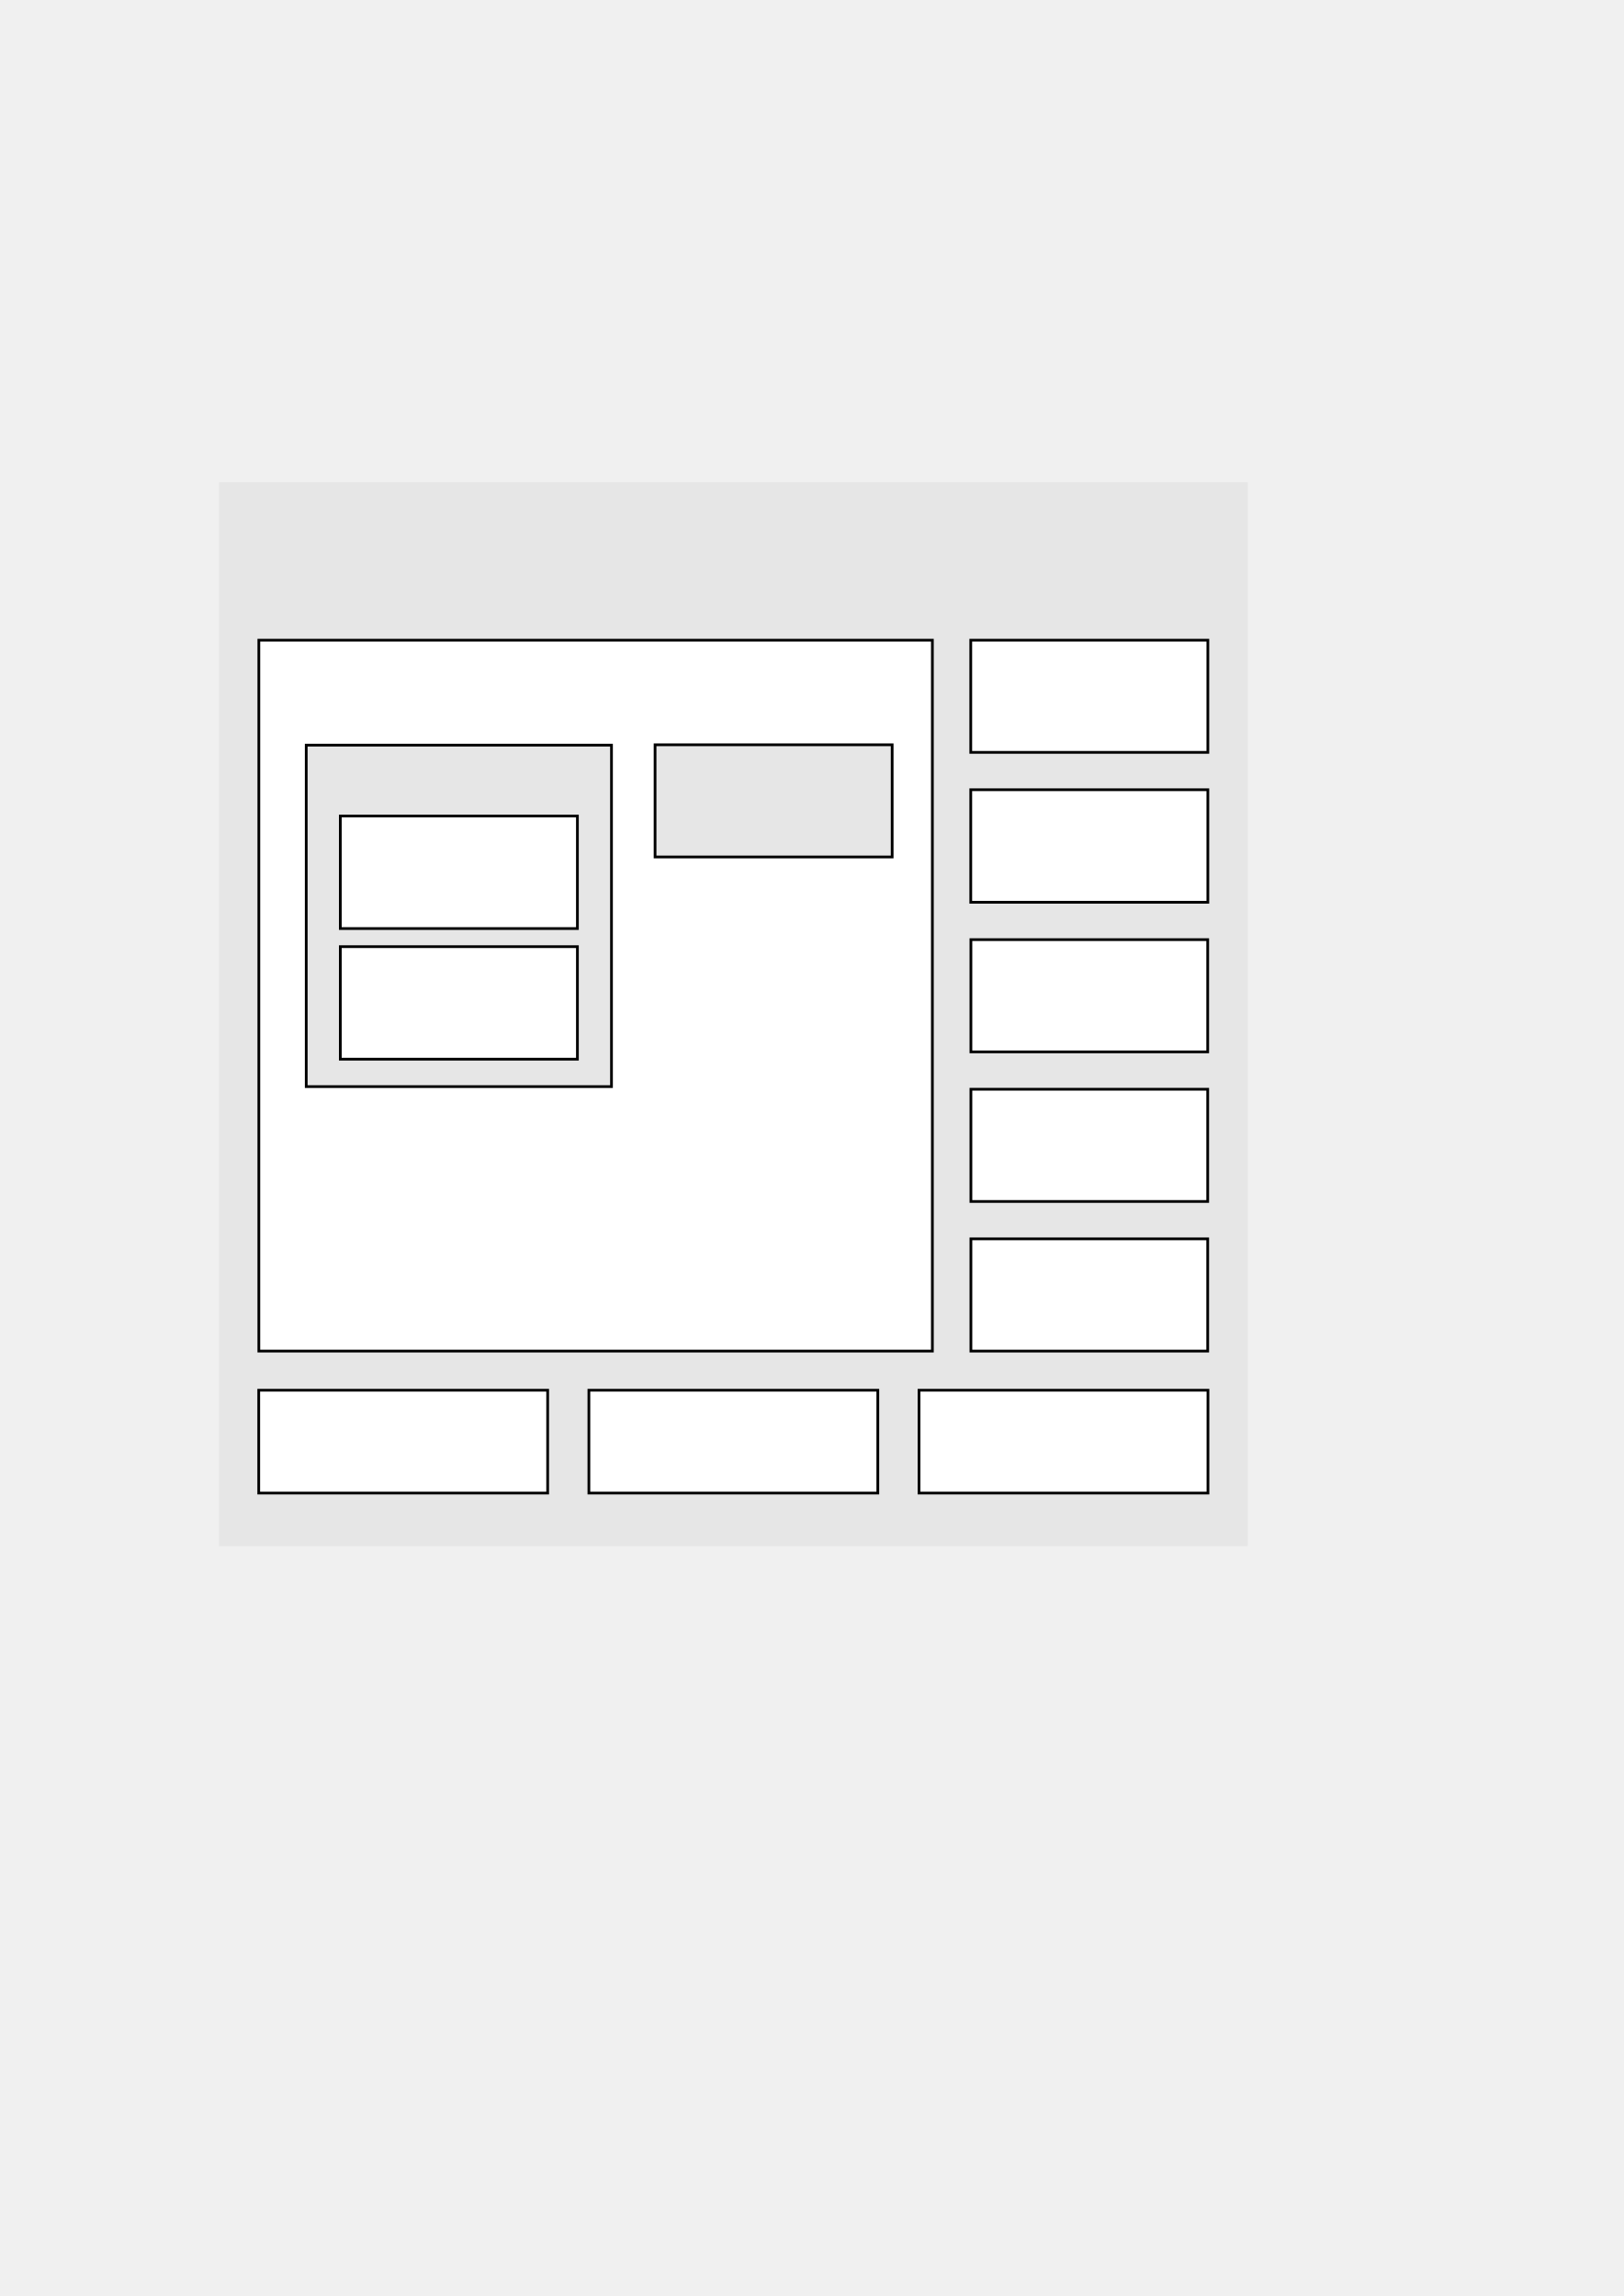
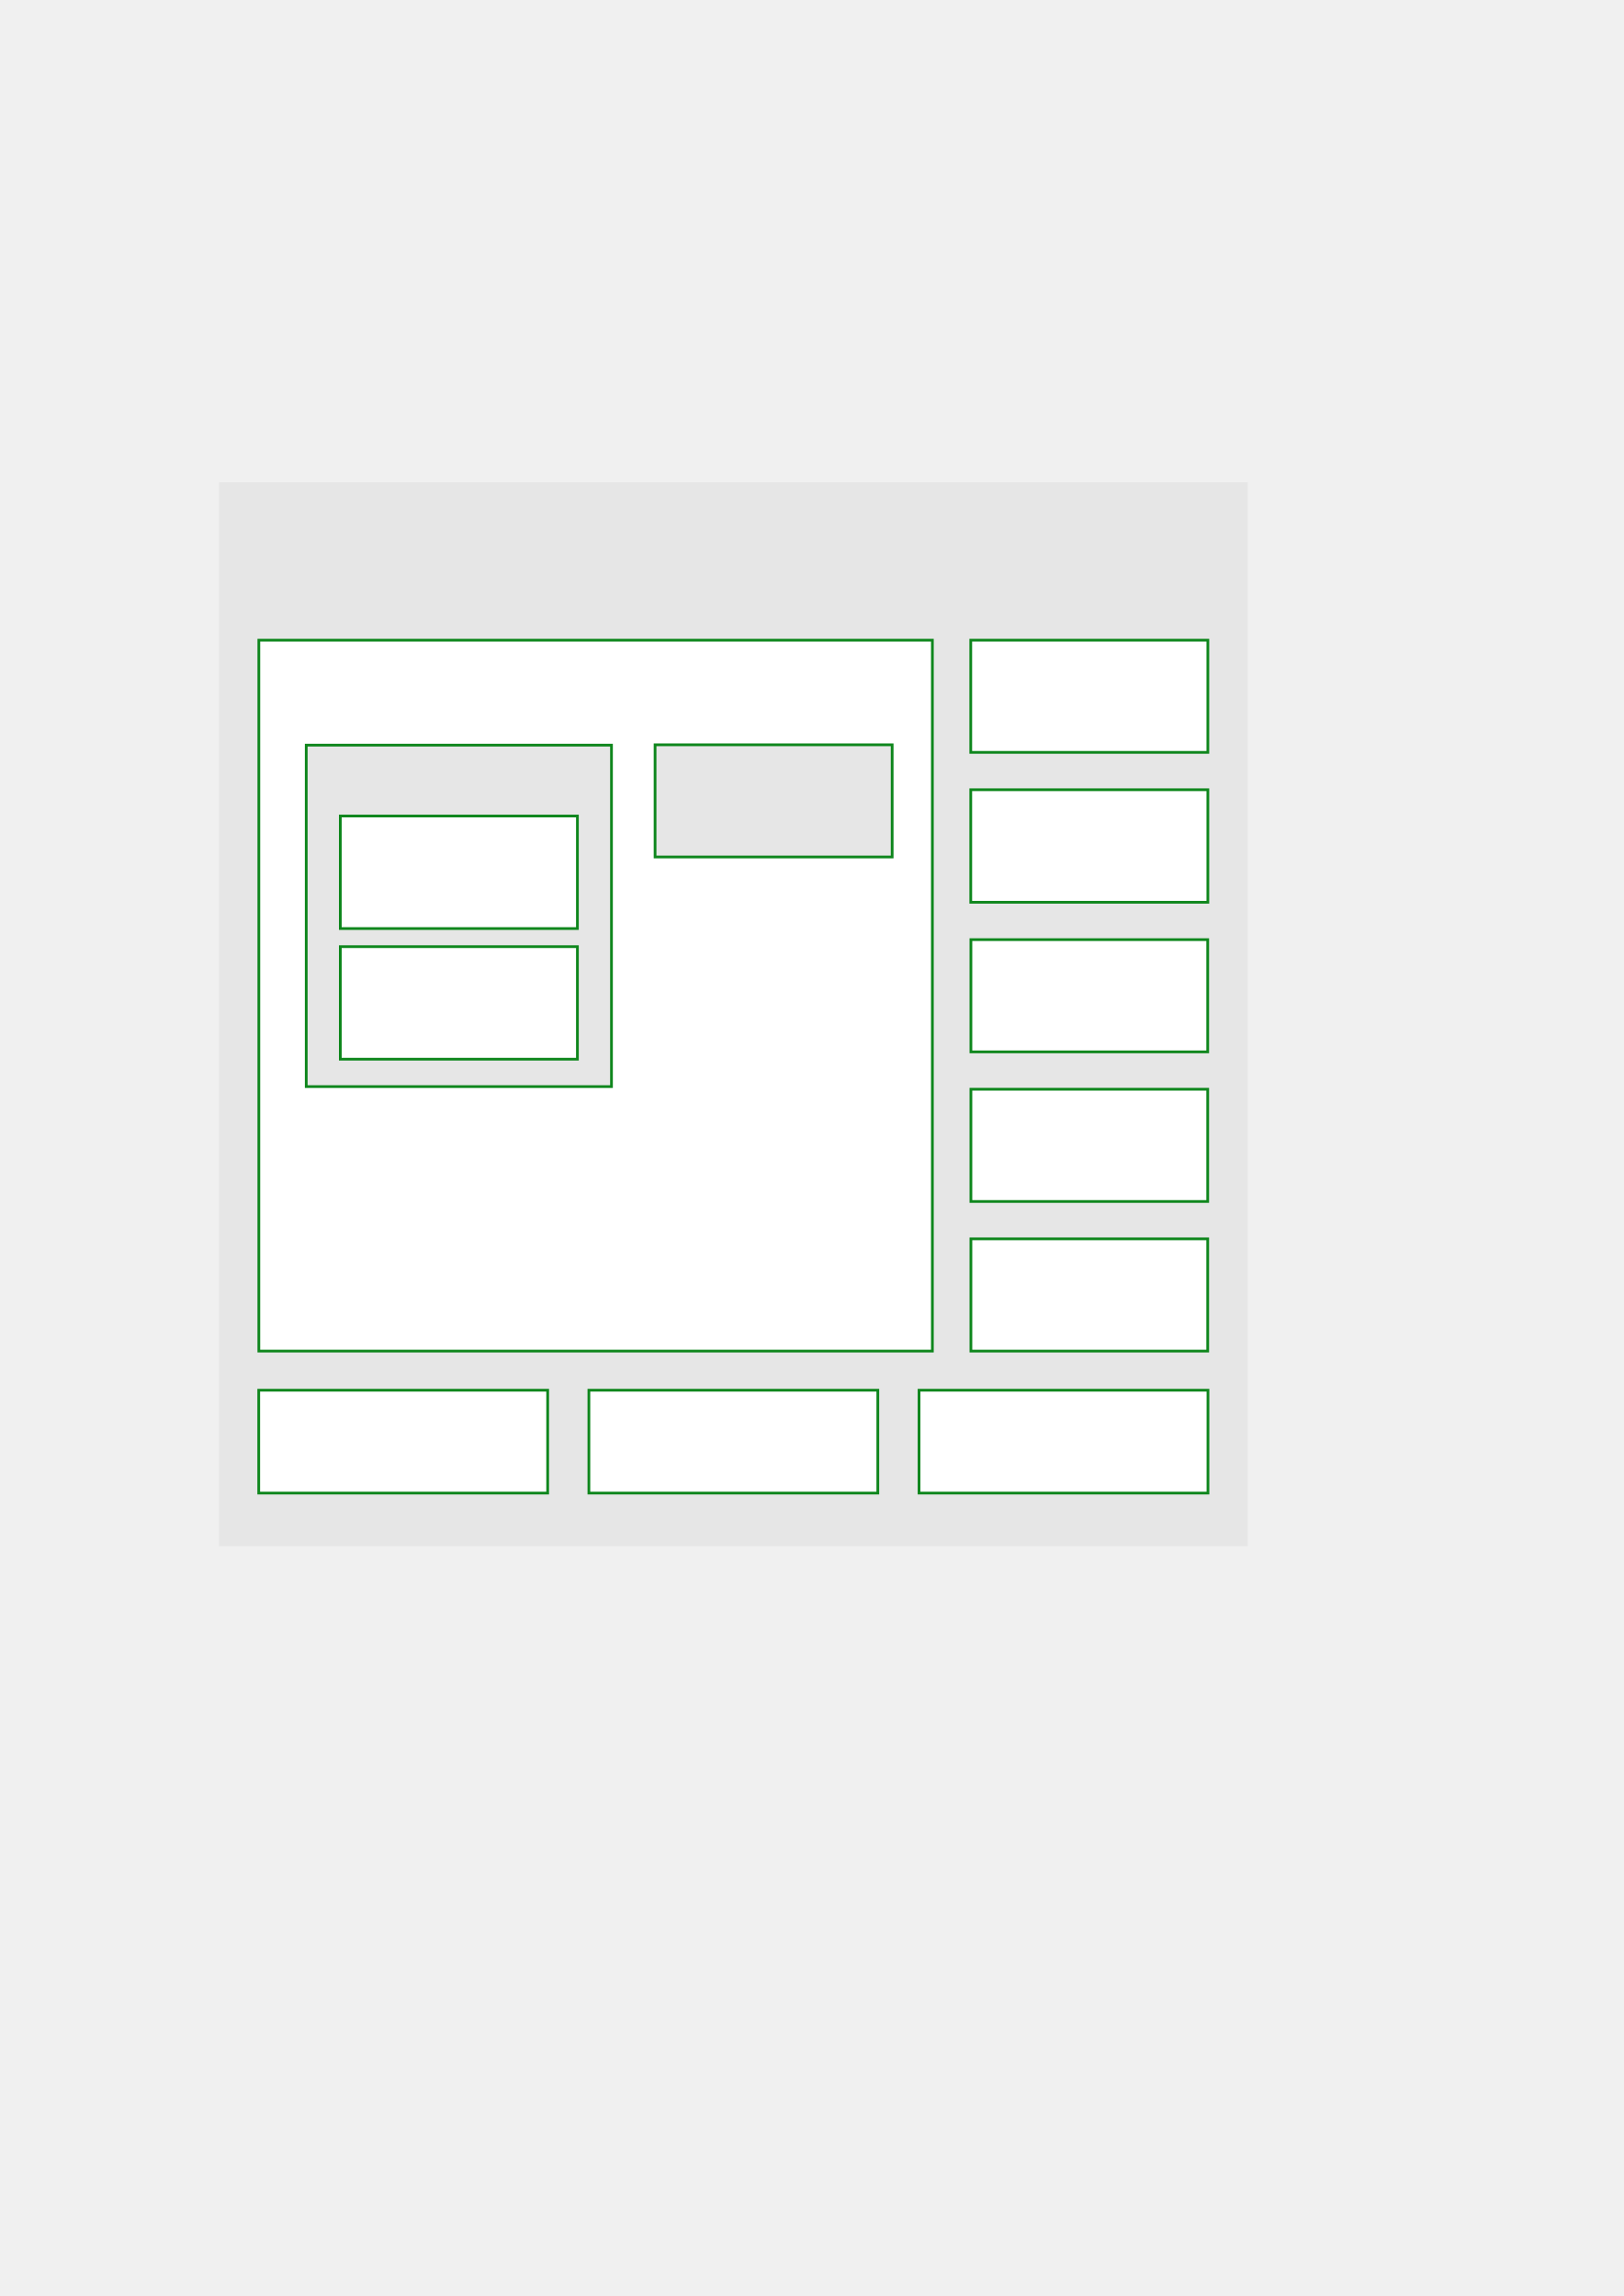
<svg xmlns="http://www.w3.org/2000/svg" width="744.094" height="1052.362" id="svg2" version="1.1">
  <defs id="defs4" />
  <g id="layer1">
    <rect style="fill:#e6e6e6;fill-opacity:1;stroke:none" id="rect2985" width="471.429" height="487.672" x="100.357" y="221.048" />
    <flowRoot xml:space="preserve" id="flowRoot3832" style="font-size:40px;font-style:normal;font-variant:normal;font-weight:normal;font-stretch:normal;line-height:125%;letter-spacing:0px;word-spacing:0px;opacity:0.87;fill:#000000;fill-opacity:1;stroke:none;font-family:Noto Sans;-inkscape-font-specification:Noto Sans" transform="translate(80.36633,-6)">
      <flowRegion id="flowRegion3834">
        <rect id="rect3836" width="233.345" height="51.518" x="197.99" y="234.644" style="font-style:normal;font-variant:normal;font-weight:normal;font-stretch:normal;font-family:Noto Sans;-inkscape-font-specification:Noto Sans" />
      </flowRegion>
      <flowPara id="flowPara3838" style="font-style:normal;font-variant:normal;font-weight:normal;font-stretch:normal;font-family:Noto Sans;-inkscape-font-specification:Noto Sans">Robot</flowPara>
    </flowRoot>
    <flowRoot xml:space="preserve" id="flowRoot4327" style="fill:black;stroke:none;stroke-opacity:1;stroke-width:1px;stroke-linejoin:miter;stroke-linecap:butt;fill-opacity:1;font-family:Sans;font-style:normal;font-weight:normal;font-size:40px;line-height:125%;letter-spacing:0px;word-spacing:0px">
      <flowRegion id="flowRegion4329">
        <rect id="rect4331" width="213.571" height="76.071" x="174.286" y="305.934" />
      </flowRegion>
      <flowPara id="flowPara4333" />
    </flowRoot>
-     <g id="g4846" transform="translate(0,-3.732836)">
-       <g id="g4829">
-         <rect style="fill:#ffffff;fill-opacity:1;stroke:#000000;stroke-width:1.25;stroke-miterlimit:4;stroke-opacity:1;stroke-dasharray:none" id="rect2987" width="132.403" height="47.143" x="118.572" y="640.934" />
-         <flowRoot xml:space="preserve" id="flowRoot3791" style="font-size:20px;font-style:normal;font-weight:normal;line-height:125%;letter-spacing:0px;word-spacing:0px;opacity:0.87;fill:#ff0000;fill-opacity:1;stroke:none;font-family:noto;-inkscape-font-specification:noto" transform="translate(2.602104,3.06784)">
-           <flowRegion id="flowRegion3793">
-             <rect id="rect3795" width="222.143" height="42.857" x="124.286" y="646.648" style="font-size:20px;fill:#ff0000;font-family:noto;-inkscape-font-specification:noto" />
-           </flowRegion>
-           <flowPara id="flowPara3797" style="font-style:normal;font-variant:normal;font-weight:normal;font-stretch:normal;fill:#ff0000;font-family:Noto Sans;-inkscape-font-specification:Noto Sans">Compressor</flowPara>
-         </flowRoot>
-         <rect y="640.934" x="269.87" height="47.143" width="132.403" id="rect3000" style="fill:#ffffff;fill-opacity:1;stroke:#000000;stroke-width:1.25;stroke-miterlimit:4;stroke-opacity:1;stroke-dasharray:none" />
-         <flowRoot transform="translate(150.3058,3.194793)" style="font-size:20px;font-style:normal;font-weight:normal;line-height:125%;letter-spacing:0px;word-spacing:0px;opacity:0.87;fill:#ff0000;fill-opacity:1;stroke:none;font-family:noto;-inkscape-font-specification:noto" id="flowRoot3816" xml:space="preserve">
-           <flowRegion id="flowRegion3818">
-             <rect style="font-size:20px;fill:#ff0000;font-family:noto;-inkscape-font-specification:noto" y="646.648" x="124.286" height="42.857" width="222.143" id="rect3820" />
-           </flowRegion>
-           <flowPara style="font-style:normal;font-variant:normal;font-weight:normal;font-stretch:normal;fill:#ff0000;font-family:Noto Sans;-inkscape-font-specification:Noto Sans" id="flowPara3822">Drive System</flowPara>
-         </flowRoot>
-         <rect style="fill:#ffffff;fill-opacity:1;stroke:#000000;stroke-width:1.25;stroke-miterlimit:4;stroke-opacity:1;stroke-dasharray:none" id="rect3002" width="132.403" height="47.143" x="421.167" y="640.934" />
-         <flowRoot xml:space="preserve" id="flowRoot3824" style="font-size:20px;font-style:normal;font-weight:normal;line-height:125%;letter-spacing:0px;word-spacing:0px;opacity:0.87;fill:#ff0000;fill-opacity:1;stroke:none;font-family:noto;-inkscape-font-specification:noto" transform="translate(329.2888,5.728973)">
-           <flowRegion id="flowRegion3826">
-             <rect id="rect3828" width="222.143" height="42.857" x="124.286" y="646.648" style="font-size:20px;fill:#ff0000;font-family:noto;-inkscape-font-specification:noto" />
-           </flowRegion>
-           <flowPara id="flowPara3830" style="font-style:normal;font-variant:normal;font-weight:normal;font-stretch:normal;fill:#ff0000;font-family:Noto Sans;-inkscape-font-specification:Noto Sans">Blinker</flowPara>
-         </flowRoot>
-       </g>
-       <g transform="translate(-1.239304,10)" id="g4761">
-         <rect y="287.159" x="119.859" height="325.834" width="308.659" id="rect4224" style="fill:#ffffff;fill-opacity:1;stroke:#000000;stroke-width:1.25;stroke-miterlimit:4;stroke-opacity:1;stroke-dasharray:none" />
-         <rect style="fill:#ffffff;fill-opacity:1;stroke:#000000;stroke-width:1.25;stroke-miterlimit:4;stroke-opacity:1;stroke-dasharray:none" id="rect3882" width="108.652" height="51.418" x="446.11" y="287.157" />
-         <flowRoot xml:space="preserve" id="flowRoot3884" style="font-size:20px;font-style:normal;font-weight:normal;line-height:125%;letter-spacing:0px;word-spacing:0px;opacity:0.87;fill:#ff0000;fill-opacity:1;stroke:none;font-family:noto;-inkscape-font-specification:noto" transform="matrix(1.096009,0,0,1.090913,319.9597,-408.3157)">
-           <flowRegion id="flowRegion3886">
-             <rect id="rect3888" width="222.143" height="42.857" x="124.286" y="646.648" style="font-size:20px;fill:#ff0000;font-family:noto;-inkscape-font-specification:noto" />
-           </flowRegion>
-           <flowPara id="flowPara3890" style="font-style:normal;font-variant:normal;font-weight:normal;font-stretch:normal;fill:#ff0000;font-family:Noto Sans;-inkscape-font-specification:Noto Sans">Joystick 1</flowPara>
-         </flowRoot>
-         <rect y="355.705" x="446.111" height="51.575" width="108.65" id="rect3872" style="fill:#ffffff;fill-opacity:1;stroke:#000000;stroke-width:1.25;stroke-miterlimit:4;stroke-opacity:1;stroke-dasharray:none" />
-         <flowRoot transform="matrix(1.096009,0,0,1.090913,318.1509,-339.6889)" style="font-size:20px;font-style:normal;font-weight:normal;line-height:125%;letter-spacing:0px;word-spacing:0px;opacity:0.87;fill:#ff0000;fill-opacity:1;stroke:none;font-family:noto;-inkscape-font-specification:noto" id="flowRoot3874" xml:space="preserve">
-           <flowRegion id="flowRegion3876">
-             <rect style="font-size:20px;fill:#ff0000;font-family:noto;-inkscape-font-specification:noto" y="646.648" x="124.286" height="42.857" width="222.143" id="rect3878" />
-           </flowRegion>
-           <flowPara style="font-style:normal;font-variant:normal;font-weight:normal;font-stretch:normal;fill:#ff0000;font-family:Noto Sans;-inkscape-font-specification:Noto Sans" id="flowPara3880">Joystick 2</flowPara>
-         </flowRoot>
-         <rect y="424.41" x="446.177" height="51.442" width="108.518" id="rect3892" style="fill:#ffffff;fill-opacity:1;stroke:#000000;stroke-width:1.25;stroke-miterlimit:4;stroke-opacity:1;stroke-dasharray:none" />
-         <flowRoot transform="matrix(1.096009,0,0,1.090913,339.4075,-271.0505)" style="font-size:20px;font-style:normal;font-weight:normal;line-height:125%;letter-spacing:0px;word-spacing:0px;opacity:0.87;fill:#ff0000;fill-opacity:1;stroke:none;font-family:noto;-inkscape-font-specification:noto" id="flowRoot3894" xml:space="preserve">
-           <flowRegion id="flowRegion3896">
-             <rect style="font-size:20px;fill:#ff0000;font-family:noto;-inkscape-font-specification:noto" y="646.648" x="124.286" height="42.857" width="222.143" id="rect3898" />
-           </flowRegion>
-           <flowPara style="font-style:normal;font-variant:normal;font-weight:normal;font-stretch:normal;fill:#ff0000;font-family:Noto Sans;-inkscape-font-specification:Noto Sans" id="flowPara3900">Gyro</flowPara>
-         </flowRoot>
-         <rect style="fill:#ffffff;fill-opacity:1;stroke:#000000;stroke-width:1.25;stroke-miterlimit:4;stroke-opacity:1;stroke-dasharray:none" id="rect3902" width="108.518" height="51.442" x="446.177" y="492.982" />
-         <flowRoot xml:space="preserve" id="flowRoot3904" style="font-size:20px;font-style:normal;font-weight:normal;line-height:125%;letter-spacing:0px;word-spacing:0px;opacity:0.87;fill:#ff0000;fill-opacity:1;stroke:none;font-family:noto;-inkscape-font-specification:noto" transform="matrix(1.096009,0,0,1.090913,334.5803,-202.4784)">
-           <flowRegion id="flowRegion3906">
-             <rect id="rect3908" width="222.143" height="42.857" x="124.286" y="646.648" style="font-size:20px;fill:#ff0000;font-family:noto;-inkscape-font-specification:noto" />
-           </flowRegion>
-           <flowPara id="flowPara3910" style="font-style:normal;font-variant:normal;font-weight:normal;font-stretch:normal;fill:#ff0000;font-family:Noto Sans;-inkscape-font-specification:Noto Sans">Radio</flowPara>
-         </flowRoot>
-         <rect style="fill:#ffffff;fill-opacity:1;stroke:#000000;stroke-width:1.25;stroke-miterlimit:4;stroke-opacity:1;stroke-dasharray:none" id="rect4078" width="108.518" height="51.442" x="446.177" y="561.554" />
-         <flowRoot xml:space="preserve" id="flowRoot4080" style="font-size:20px;font-style:normal;font-weight:normal;line-height:125%;letter-spacing:0px;word-spacing:0px;opacity:0.87;fill:#ff0000;fill-opacity:1;stroke:none;font-family:noto;-inkscape-font-specification:noto" transform="matrix(1.096009,0,0,1.090913,323.1439,-133.9064)">
-           <flowRegion id="flowRegion4082">
-             <rect id="rect4084" width="222.143" height="42.857" x="124.286" y="646.648" style="font-size:20px;fill:#ff0000;font-family:noto;-inkscape-font-specification:noto" />
-           </flowRegion>
-           <flowPara id="flowPara4086" style="font-style:normal;font-variant:normal;font-weight:normal;font-stretch:normal;fill:#ff0000;font-family:Noto Sans;-inkscape-font-specification:Noto Sans">Buttons</flowPara>
-         </flowRoot>
-         <flowRoot transform="matrix(1.096009,0,0,1.090913,73.95932,-408.3157)" style="font-size:20px;font-style:normal;font-weight:normal;line-height:125%;letter-spacing:0px;word-spacing:0px;opacity:0.87;fill:#ff0000;fill-opacity:1;stroke:none;font-family:noto;-inkscape-font-specification:noto" id="flowRoot4335" xml:space="preserve">
-           <flowRegion id="flowRegion4337">
-             <rect style="font-size:20px;fill:#ff0000;font-family:noto;-inkscape-font-specification:noto" y="646.648" x="124.286" height="42.857" width="222.143" id="rect4339" />
-           </flowRegion>
-           <flowPara style="font-style:normal;font-variant:normal;font-weight:normal;font-stretch:normal;fill:#ff0000;font-family:Noto Sans;-inkscape-font-specification:Noto Sans" id="flowPara4341">Ball Handler</flowPara>
-         </flowRoot>
-         <rect y="335.106" x="301.437" height="51.418" width="108.652" id="rect4343" style="fill:#e6e6e6;fill-opacity:1;stroke:#000000;stroke-width:1.25;stroke-miterlimit:4;stroke-opacity:1;stroke-dasharray:none" />
-         <rect style="fill:#e6e6e6;fill-opacity:1;stroke:#000000;stroke-width:1.25;stroke-miterlimit:4;stroke-opacity:1;stroke-dasharray:none" id="rect4353" width="139.89" height="156.511" x="141.577" y="335.263" />
-         <flowRoot xml:space="preserve" id="flowRoot4355" style="font-size:20px;font-style:normal;font-weight:normal;line-height:125%;letter-spacing:0px;word-spacing:0px;opacity:0.87;fill:#ff0000;fill-opacity:1;stroke:none;font-family:noto;-inkscape-font-specification:noto" transform="matrix(1.096009,0,0,1.090913,26.19194,-367.0706)">
-           <flowRegion id="flowRegion4357">
-             <rect id="rect4359" width="222.143" height="42.857" x="124.286" y="646.648" style="font-size:20px;fill:#ff0000;font-family:noto;-inkscape-font-specification:noto" />
-           </flowRegion>
-           <flowPara id="flowPara4361" style="font-style:normal;font-variant:normal;font-weight:normal;font-stretch:normal;fill:#ff0000;font-family:Noto Sans;-inkscape-font-specification:Noto Sans">Launcher</flowPara>
-         </flowRoot>
-         <rect style="fill:#ffffff;fill-opacity:1;stroke:#000000;stroke-width:1.25;stroke-miterlimit:4;stroke-opacity:1;stroke-dasharray:none" id="rect4363" width="108.65" height="51.575" x="157.197" y="367.751" />
-         <g id="g4665" transform="matrix(1.096009,0,0,1.089767,-28.40343,-40.40204)" style="fill:#ffffff;stroke-width:1.144;stroke-miterlimit:4;stroke-dasharray:none">
-           <rect style="fill:#ffffff;fill-opacity:1;stroke:#000000;stroke-width:1.144;stroke-miterlimit:4;stroke-opacity:1;stroke-dasharray:none" id="rect4629" width="99.133" height="47.326" x="169.342" y="429.479" />
-         </g>
-         <g id="g4751" transform="matrix(1.096009,0,0,1.089767,-30.99154,-46.31191)">
-           <flowRoot xml:space="preserve" id="flowRoot4345" style="font-size:20px;font-style:normal;font-weight:normal;line-height:125%;letter-spacing:0px;word-spacing:0px;opacity:0.87;fill:#ff0000;fill-opacity:1;stroke:none;font-family:noto;-inkscape-font-specification:noto" transform="matrix(1,0,0,1.001051,199.4241,-291.76)">
-             <flowRegion id="flowRegion4347">
-               <rect id="rect4349" width="222.143" height="42.857" x="124.286" y="646.648" style="font-size:20px;fill:#ff0000;font-family:noto;-inkscape-font-specification:noto" />
-             </flowRegion>
-             <flowPara id="flowPara4351" style="font-style:normal;font-variant:normal;font-weight:normal;font-stretch:normal;fill:#ff0000;font-family:Noto Sans;-inkscape-font-specification:Noto Sans">Turret</flowPara>
-           </flowRoot>
-           <flowRoot transform="translate(27.14286,9.428571)" style="font-size:12px;font-style:normal;font-weight:normal;line-height:125%;letter-spacing:0px;word-spacing:0px;fill:#000000;fill-opacity:1;stroke:none;font-family:Sans" id="flowRoot4679" xml:space="preserve">
-             <flowRegion id="flowRegion4681">
-               <rect style="font-size:12px" y="366.648" x="282.143" height="81.429" width="147.143" id="rect4683" />
-             </flowRegion>
-             <flowPara id="flowPara4685">Motor Controller</flowPara>
-           </flowRoot>
-         </g>
-         <g id="g4741" transform="matrix(1.096009,0,0,1.089767,-10.41169,-47.11925)">
-           <flowRoot xml:space="preserve" id="flowRoot4633" style="font-size:20px;font-style:normal;font-weight:normal;line-height:125%;letter-spacing:0px;word-spacing:0px;opacity:0.87;fill:#ff0000;fill-opacity:1;stroke:none;font-family:noto;-inkscape-font-specification:noto" transform="matrix(1,0,0,1.001051,48.58273,-262.7067)">
-             <flowRegion id="flowRegion4635">
-               <rect id="rect4637" width="222.143" height="42.857" x="124.286" y="646.648" style="font-size:20px;fill:#ff0000;font-family:noto;-inkscape-font-specification:noto" />
-             </flowRegion>
-             <flowPara id="flowPara4639" style="font-style:normal;font-variant:normal;font-weight:normal;font-stretch:normal;fill:#ff0000;font-family:Noto Sans;-inkscape-font-specification:Noto Sans">Spoon</flowPara>
-           </flowRoot>
-           <flowRoot style="font-size:12px;font-style:normal;font-weight:normal;line-height:125%;letter-spacing:0px;word-spacing:0px;fill:#000000;fill-opacity:1;stroke:none;font-family:Sans" id="flowRoot4679-2" xml:space="preserve" transform="translate(-102.8753,42.11683)">
-             <flowRegion id="flowRegion4681-6">
-               <rect style="font-size:12px" y="366.648" x="282.143" height="81.429" width="147.143" id="rect4683-0" />
-             </flowRegion>
-             <flowPara id="flowPara4685-4">Solenoid</flowPara>
-           </flowRoot>
-         </g>
-         <g id="g4726" transform="matrix(1.096009,0,0,1.089767,-31.02802,-46.92932)">
-           <flowRoot xml:space="preserve" id="flowRoot4657" style="font-size:20px;font-style:normal;font-weight:normal;line-height:125%;letter-spacing:0px;word-spacing:0px;opacity:0.87;fill:#ff0000;fill-opacity:1;stroke:none;font-family:noto;-inkscape-font-specification:noto" transform="matrix(1,0,0,1.001051,56.09915,-207.76)">
-             <flowRegion id="flowRegion4659">
-               <rect id="rect4661" width="222.143" height="42.857" x="124.286" y="646.648" style="font-size:20px;fill:#ff0000;font-family:noto;-inkscape-font-specification:noto" />
-             </flowRegion>
-             <flowPara id="flowPara4663" style="font-style:normal;font-variant:normal;font-weight:normal;font-stretch:normal;fill:#ff0000;font-family:Noto Sans;-inkscape-font-specification:Noto Sans">Flywheel</flowPara>
-           </flowRoot>
-           <flowRoot xml:space="preserve" id="flowRoot4714" style="font-size:12px;font-style:normal;font-weight:normal;line-height:125%;letter-spacing:0px;word-spacing:0px;fill:#000000;fill-opacity:1;stroke:none;font-family:Sans" transform="translate(-104.4292,97.42857)">
-             <flowRegion id="flowRegion4716">
-               <rect id="rect4718" width="147.143" height="81.429" x="282.143" y="366.648" style="font-size:12px" />
-             </flowRegion>
-             <flowPara id="flowPara4720">Motor Controller</flowPara>
-           </flowRoot>
-         </g>
-       </g>
+     <rect style="fill:#ffffff;fill-opacity:1;stroke:#00800f;stroke-width:1.25;stroke-miterlimit:4;stroke-opacity:0.941;stroke-dasharray:none" id="rect2987" width="132.403" height="47.143" x="118.572" y="637.201" />
+     <flowRoot xml:space="preserve" id="flowRoot3791" style="font-size:20px;font-style:normal;font-weight:normal;line-height:125%;letter-spacing:0px;word-spacing:0px;opacity:0.87;fill:#ff0000;fill-opacity:1;stroke:none;font-family:noto;-inkscape-font-specification:noto" transform="translate(2.602104,-0.6649959)">
+       <flowRegion id="flowRegion3793">
+         <rect id="rect3795" width="222.143" height="42.857" x="124.286" y="646.648" style="font-size:20px;fill:#ff0000;font-family:noto;-inkscape-font-specification:noto" />
+       </flowRegion>
+       <flowPara id="flowPara3797" style="font-style:normal;font-variant:normal;font-weight:normal;font-stretch:normal;fill:#ff0000;font-family:Noto Sans;-inkscape-font-specification:Noto Sans">Compressor</flowPara>
+     </flowRoot>
+     <rect y="637.201" x="269.87" height="47.143" width="132.403" id="rect3000" style="fill:#ffffff;fill-opacity:1;stroke:#00800f;stroke-width:1.25;stroke-miterlimit:4;stroke-opacity:0.941;stroke-dasharray:none" />
+     <flowRoot transform="translate(150.3058,-0.5380428)" style="font-size:20px;font-style:normal;font-weight:normal;line-height:125%;letter-spacing:0px;word-spacing:0px;opacity:0.87;fill:#ff0000;fill-opacity:1;stroke:none;font-family:noto;-inkscape-font-specification:noto" id="flowRoot3816" xml:space="preserve">
+       <flowRegion id="flowRegion3818">
+         <rect style="font-size:20px;fill:#ff0000;font-family:noto;-inkscape-font-specification:noto" y="646.648" x="124.286" height="42.857" width="222.143" id="rect3820" />
+       </flowRegion>
+       <flowPara style="font-style:normal;font-variant:normal;font-weight:normal;font-stretch:normal;fill:#ff0000;font-family:Noto Sans;-inkscape-font-specification:Noto Sans" id="flowPara3822">Drive System</flowPara>
+     </flowRoot>
+     <rect style="fill:#ffffff;fill-opacity:1;stroke:#00800f;stroke-width:1.25;stroke-miterlimit:4;stroke-opacity:0.941;stroke-dasharray:none" id="rect3002" width="132.403" height="47.143" x="421.167" y="637.201" />
+     <flowRoot xml:space="preserve" id="flowRoot3824" style="font-size:20px;font-style:normal;font-weight:normal;line-height:125%;letter-spacing:0px;word-spacing:0px;opacity:0.87;fill:#ff0000;fill-opacity:1;stroke:none;font-family:noto;-inkscape-font-specification:noto" transform="translate(329.2888,1.996137)">
+       <flowRegion id="flowRegion3826">
+         <rect id="rect3828" width="222.143" height="42.857" x="124.286" y="646.648" style="font-size:20px;fill:#ff0000;font-family:noto;-inkscape-font-specification:noto" />
+       </flowRegion>
+       <flowPara id="flowPara3830" style="font-style:normal;font-variant:normal;font-weight:normal;font-stretch:normal;fill:#ff0000;font-family:Noto Sans;-inkscape-font-specification:Noto Sans">Blinker</flowPara>
+     </flowRoot>
+     <rect y="293.426" x="118.62" height="325.834" width="308.659" id="rect4224" style="fill:#ffffff;fill-opacity:1;stroke:#00800f;stroke-width:1.25;stroke-miterlimit:4;stroke-opacity:0.941;stroke-dasharray:none" />
+     <rect style="fill:#ffffff;fill-opacity:1;stroke:#00800f;stroke-width:1.25;stroke-miterlimit:4;stroke-opacity:0.941;stroke-dasharray:none" id="rect3882" width="108.652" height="51.418" x="444.871" y="293.424" />
+     <flowRoot xml:space="preserve" id="flowRoot3884" style="font-size:20px;font-style:normal;font-weight:normal;line-height:125%;letter-spacing:0px;word-spacing:0px;opacity:0.87;fill:#ff0000;fill-opacity:1;stroke:none;font-family:noto;-inkscape-font-specification:noto" transform="matrix(1.096009,0,0,1.090913,318.7204,-402.0485)">
+       <flowRegion id="flowRegion3886">
+         <rect id="rect3888" width="222.143" height="42.857" x="124.286" y="646.648" style="font-size:20px;fill:#ff0000;font-family:noto;-inkscape-font-specification:noto" />
+       </flowRegion>
+       <flowPara id="flowPara3890" style="font-style:normal;font-variant:normal;font-weight:normal;font-stretch:normal;fill:#ff0000;font-family:Noto Sans;-inkscape-font-specification:Noto Sans">Joystick 1</flowPara>
+     </flowRoot>
+     <rect y="361.973" x="444.872" height="51.575" width="108.65" id="rect3872" style="fill:#ffffff;fill-opacity:1;stroke:#00800f;stroke-width:1.25;stroke-miterlimit:4;stroke-opacity:0.941;stroke-dasharray:none" />
+     <flowRoot transform="matrix(1.096009,0,0,1.090913,316.9116,-333.4218)" style="font-size:20px;font-style:normal;font-weight:normal;line-height:125%;letter-spacing:0px;word-spacing:0px;opacity:0.87;fill:#ff0000;fill-opacity:1;stroke:none;font-family:noto;-inkscape-font-specification:noto" id="flowRoot3874" xml:space="preserve">
+       <flowRegion id="flowRegion3876">
+         <rect style="font-size:20px;fill:#ff0000;font-family:noto;-inkscape-font-specification:noto" y="646.648" x="124.286" height="42.857" width="222.143" id="rect3878" />
+       </flowRegion>
+       <flowPara style="font-style:normal;font-variant:normal;font-weight:normal;font-stretch:normal;fill:#ff0000;font-family:Noto Sans;-inkscape-font-specification:Noto Sans" id="flowPara3880">Joystick 2</flowPara>
+     </flowRoot>
+     <rect y="430.677" x="444.938" height="51.442" width="108.518" id="rect3892" style="fill:#ffffff;fill-opacity:1;stroke:#00800f;stroke-width:1.25;stroke-miterlimit:4;stroke-opacity:0.941;stroke-dasharray:none" />
+     <flowRoot transform="matrix(1.096009,0,0,1.090913,338.1682,-264.7834)" style="font-size:20px;font-style:normal;font-weight:normal;line-height:125%;letter-spacing:0px;word-spacing:0px;opacity:0.87;fill:#ff0000;fill-opacity:1;stroke:none;font-family:noto;-inkscape-font-specification:noto" id="flowRoot3894" xml:space="preserve">
+       <flowRegion id="flowRegion3896">
+         <rect style="font-size:20px;fill:#ff0000;font-family:noto;-inkscape-font-specification:noto" y="646.648" x="124.286" height="42.857" width="222.143" id="rect3898" />
+       </flowRegion>
+       <flowPara style="font-style:normal;font-variant:normal;font-weight:normal;font-stretch:normal;fill:#ff0000;font-family:Noto Sans;-inkscape-font-specification:Noto Sans" id="flowPara3900">Gyro</flowPara>
+     </flowRoot>
+     <rect style="fill:#ffffff;fill-opacity:1;stroke:#00800f;stroke-width:1.25;stroke-miterlimit:4;stroke-opacity:0.941;stroke-dasharray:none" id="rect3902" width="108.518" height="51.442" x="444.938" y="499.249" />
+     <flowRoot xml:space="preserve" id="flowRoot3904" style="font-size:20px;font-style:normal;font-weight:normal;line-height:125%;letter-spacing:0px;word-spacing:0px;opacity:0.87;fill:#ff0000;fill-opacity:1;stroke:none;font-family:noto;-inkscape-font-specification:noto" transform="matrix(1.096009,0,0,1.090913,333.341,-196.2113)">
+       <flowRegion id="flowRegion3906">
+         <rect id="rect3908" width="222.143" height="42.857" x="124.286" y="646.648" style="font-size:20px;fill:#ff0000;font-family:noto;-inkscape-font-specification:noto" />
+       </flowRegion>
+       <flowPara id="flowPara3910" style="font-style:normal;font-variant:normal;font-weight:normal;font-stretch:normal;fill:#ff0000;font-family:Noto Sans;-inkscape-font-specification:Noto Sans">Radio</flowPara>
+     </flowRoot>
+     <rect style="fill:#ffffff;fill-opacity:1;stroke:#00800f;stroke-width:1.25;stroke-miterlimit:4;stroke-opacity:0.941;stroke-dasharray:none" id="rect4078" width="108.518" height="51.442" x="444.938" y="567.822" />
+     <flowRoot xml:space="preserve" id="flowRoot4080" style="font-size:20px;font-style:normal;font-weight:normal;line-height:125%;letter-spacing:0px;word-spacing:0px;opacity:0.87;fill:#ff0000;fill-opacity:1;stroke:none;font-family:noto;-inkscape-font-specification:noto" transform="matrix(1.096009,0,0,1.090913,321.9046,-127.6392)">
+       <flowRegion id="flowRegion4082">
+         <rect id="rect4084" width="222.143" height="42.857" x="124.286" y="646.648" style="font-size:20px;fill:#ff0000;font-family:noto;-inkscape-font-specification:noto" />
+       </flowRegion>
+       <flowPara id="flowPara4086" style="font-style:normal;font-variant:normal;font-weight:normal;font-stretch:normal;fill:#ff0000;font-family:Noto Sans;-inkscape-font-specification:Noto Sans">Buttons</flowPara>
+     </flowRoot>
+     <flowRoot transform="matrix(1.096009,0,0,1.090913,72.72002,-402.0485)" style="font-size:20px;font-style:normal;font-weight:normal;line-height:125%;letter-spacing:0px;word-spacing:0px;opacity:0.87;fill:#ff0000;fill-opacity:1;stroke:none;font-family:noto;-inkscape-font-specification:noto" id="flowRoot4335" xml:space="preserve">
+       <flowRegion id="flowRegion4337">
+         <rect style="font-size:20px;fill:#ff0000;font-family:noto;-inkscape-font-specification:noto" y="646.648" x="124.286" height="42.857" width="222.143" id="rect4339" />
+       </flowRegion>
+       <flowPara style="font-style:normal;font-variant:normal;font-weight:normal;font-stretch:normal;fill:#ff0000;font-family:Noto Sans;-inkscape-font-specification:Noto Sans" id="flowPara4341">Ball Handler</flowPara>
+     </flowRoot>
+     <rect y="341.374" x="300.198" height="51.418" width="108.652" id="rect4343" style="fill:#e6e6e6;fill-opacity:1;stroke:#00800f;stroke-width:1.25;stroke-miterlimit:4;stroke-opacity:0.941;stroke-dasharray:none" />
+     <rect style="fill:#e6e6e6;fill-opacity:1;stroke:#00800f;stroke-width:1.25;stroke-miterlimit:4;stroke-opacity:0.941;stroke-dasharray:none" id="rect4353" width="139.89" height="156.511" x="140.338" y="341.53" />
+     <flowRoot xml:space="preserve" id="flowRoot4355" style="font-size:20px;font-style:normal;font-weight:normal;line-height:125%;letter-spacing:0px;word-spacing:0px;opacity:0.87;fill:#ff0000;fill-opacity:1;stroke:none;font-family:noto;-inkscape-font-specification:noto" transform="matrix(1.096009,0,0,1.090913,24.95263,-360.8035)">
+       <flowRegion id="flowRegion4357">
+         <rect id="rect4359" width="222.143" height="42.857" x="124.286" y="646.648" style="font-size:20px;fill:#ff0000;font-family:noto;-inkscape-font-specification:noto" />
+       </flowRegion>
+       <flowPara id="flowPara4361" style="font-style:normal;font-variant:normal;font-weight:normal;font-stretch:normal;fill:#ff0000;font-family:Noto Sans;-inkscape-font-specification:Noto Sans">Launcher</flowPara>
+     </flowRoot>
+     <rect style="fill:#ffffff;fill-opacity:1;stroke:#00800f;stroke-width:1.25;stroke-miterlimit:4;stroke-opacity:0.941;stroke-dasharray:none" id="rect4363" width="108.65" height="51.575" x="155.958" y="374.018" />
+     <g id="g4665" transform="matrix(1.096009,0,0,1.089767,-29.64273,-34.13487)" style="fill:#ffffff;stroke-width:1.144;stroke-miterlimit:4;stroke-dasharray:none;stroke:#00800f;stroke-opacity:0.941">
+       <rect style="fill:#ffffff;fill-opacity:1;stroke:#00800f;stroke-width:1.144;stroke-miterlimit:4;stroke-opacity:0.941;stroke-dasharray:none" id="rect4629" width="99.133" height="47.326" x="169.342" y="429.479" />
+     </g>
+     <g id="g4751" transform="matrix(1.096009,0,0,1.089767,-32.23085,-40.04475)">
+       <flowRoot xml:space="preserve" id="flowRoot4345" style="font-size:20px;font-style:normal;font-weight:normal;line-height:125%;letter-spacing:0px;word-spacing:0px;opacity:0.87;fill:#ff0000;fill-opacity:1;stroke:none;font-family:noto;-inkscape-font-specification:noto" transform="matrix(1,0,0,1.001051,199.4241,-291.76)">
+         <flowRegion id="flowRegion4347">
+           <rect id="rect4349" width="222.143" height="42.857" x="124.286" y="646.648" style="font-size:20px;fill:#ff0000;font-family:noto;-inkscape-font-specification:noto" />
+         </flowRegion>
+         <flowPara id="flowPara4351" style="font-style:normal;font-variant:normal;font-weight:normal;font-stretch:normal;fill:#ff0000;font-family:Noto Sans;-inkscape-font-specification:Noto Sans">Turret</flowPara>
+       </flowRoot>
+       <flowRoot transform="translate(27.14286,9.428571)" style="font-size:12px;font-style:normal;font-weight:normal;line-height:125%;letter-spacing:0px;word-spacing:0px;fill:#000000;fill-opacity:1;stroke:none;font-family:Sans" id="flowRoot4679" xml:space="preserve">
+         <flowRegion id="flowRegion4681">
+           <rect style="font-size:12px" y="366.648" x="282.143" height="81.429" width="147.143" id="rect4683" />
+         </flowRegion>
+         <flowPara id="flowPara4685">Motor Controller</flowPara>
+       </flowRoot>
+     </g>
+     <g id="g4741" transform="matrix(1.096009,0,0,1.089767,-11.651,-40.85209)">
+       <flowRoot xml:space="preserve" id="flowRoot4633" style="font-size:20px;font-style:normal;font-weight:normal;line-height:125%;letter-spacing:0px;word-spacing:0px;opacity:0.87;fill:#ff0000;fill-opacity:1;stroke:none;font-family:noto;-inkscape-font-specification:noto" transform="matrix(1,0,0,1.001051,48.58273,-262.7067)">
+         <flowRegion id="flowRegion4635">
+           <rect id="rect4637" width="222.143" height="42.857" x="124.286" y="646.648" style="font-size:20px;fill:#ff0000;font-family:noto;-inkscape-font-specification:noto" />
+         </flowRegion>
+         <flowPara id="flowPara4639" style="font-style:normal;font-variant:normal;font-weight:normal;font-stretch:normal;fill:#ff0000;font-family:Noto Sans;-inkscape-font-specification:Noto Sans">Spoon</flowPara>
+       </flowRoot>
+       <flowRoot style="font-size:12px;font-style:normal;font-weight:normal;line-height:125%;letter-spacing:0px;word-spacing:0px;fill:#000000;fill-opacity:1;stroke:none;font-family:Sans" id="flowRoot4679-2" xml:space="preserve" transform="translate(-102.8753,42.11683)">
+         <flowRegion id="flowRegion4681-6">
+           <rect style="font-size:12px" y="366.648" x="282.143" height="81.429" width="147.143" id="rect4683-0" />
+         </flowRegion>
+         <flowPara id="flowPara4685-4">Solenoid</flowPara>
+       </flowRoot>
+     </g>
+     <g id="g4726" transform="matrix(1.096009,0,0,1.089767,-32.26732,-40.66216)">
+       <flowRoot xml:space="preserve" id="flowRoot4657" style="font-size:20px;font-style:normal;font-weight:normal;line-height:125%;letter-spacing:0px;word-spacing:0px;opacity:0.87;fill:#ff0000;fill-opacity:1;stroke:none;font-family:noto;-inkscape-font-specification:noto" transform="matrix(1,0,0,1.001051,56.09915,-207.76)">
+         <flowRegion id="flowRegion4659">
+           <rect id="rect4661" width="222.143" height="42.857" x="124.286" y="646.648" style="font-size:20px;fill:#ff0000;font-family:noto;-inkscape-font-specification:noto" />
+         </flowRegion>
+         <flowPara id="flowPara4663" style="font-style:normal;font-variant:normal;font-weight:normal;font-stretch:normal;fill:#ff0000;font-family:Noto Sans;-inkscape-font-specification:Noto Sans">Flywheel</flowPara>
+       </flowRoot>
+       <flowRoot xml:space="preserve" id="flowRoot4714" style="font-size:12px;font-style:normal;font-weight:normal;line-height:125%;letter-spacing:0px;word-spacing:0px;fill:#000000;fill-opacity:1;stroke:none;font-family:Sans" transform="translate(-104.4292,97.42857)">
+         <flowRegion id="flowRegion4716">
+           <rect id="rect4718" width="147.143" height="81.429" x="282.143" y="366.648" style="font-size:12px" />
+         </flowRegion>
+         <flowPara id="flowPara4720">Motor Controller</flowPara>
+       </flowRoot>
    </g>
  </g>
</svg>
